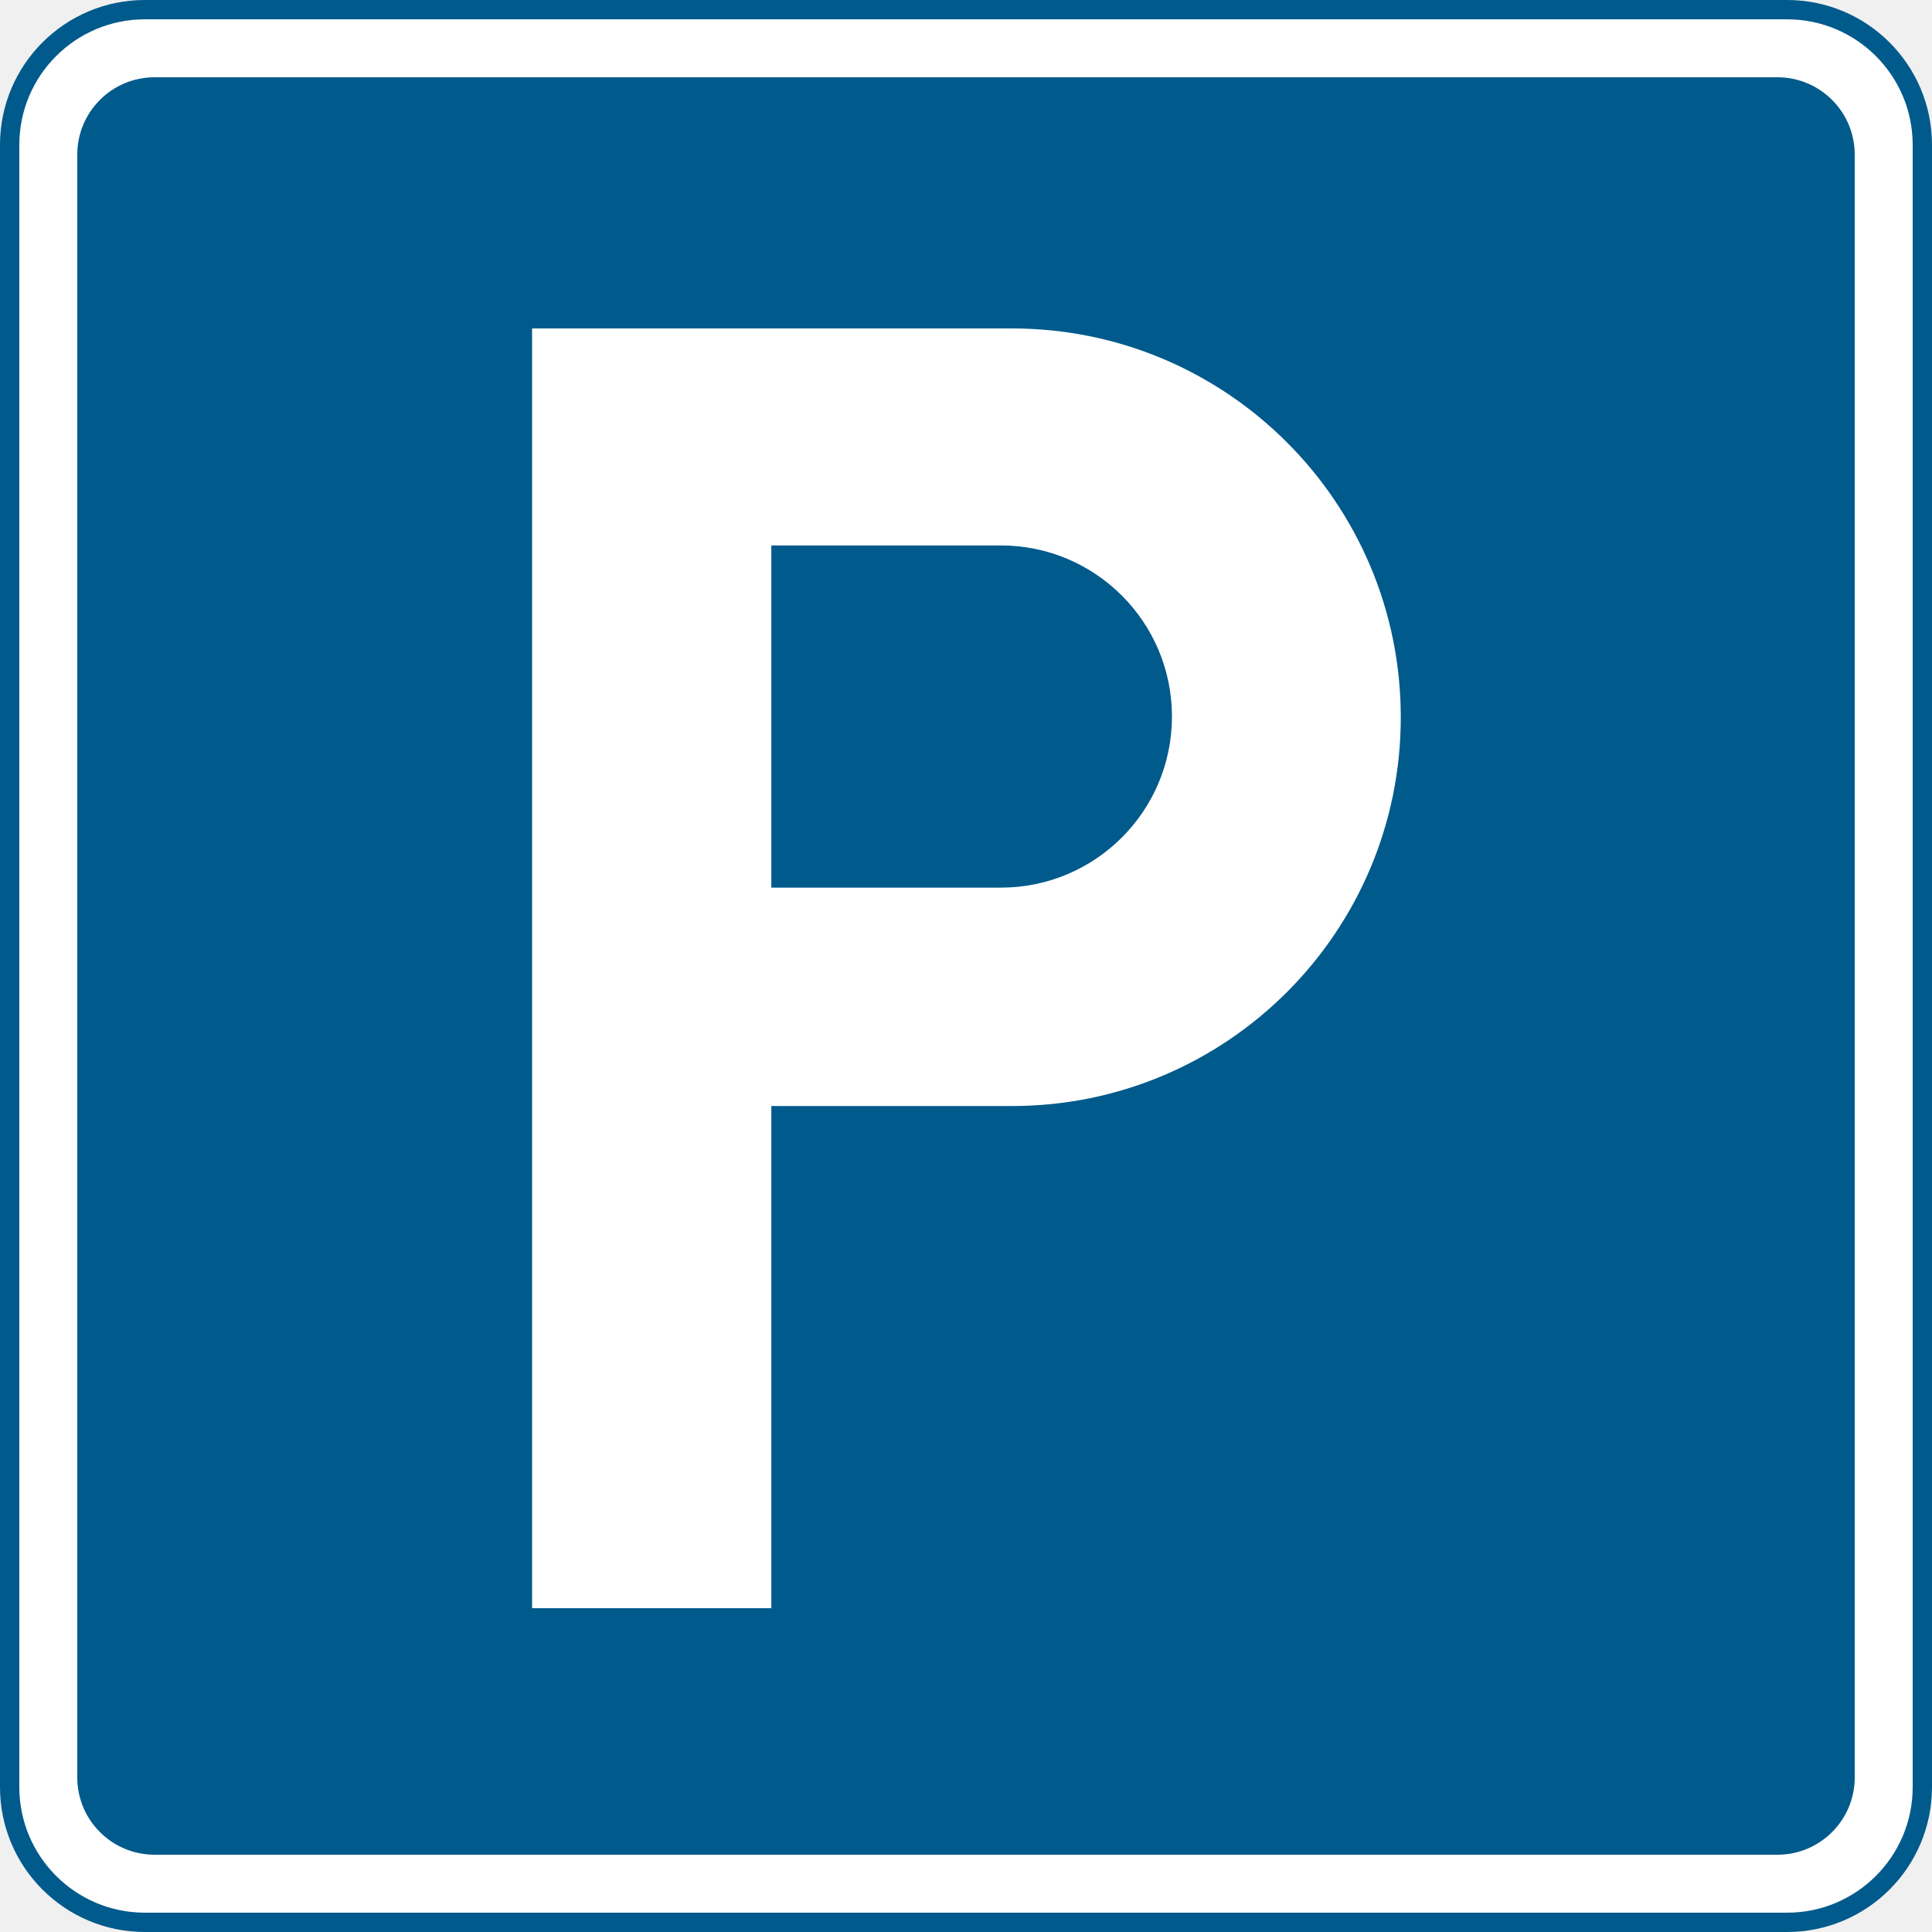
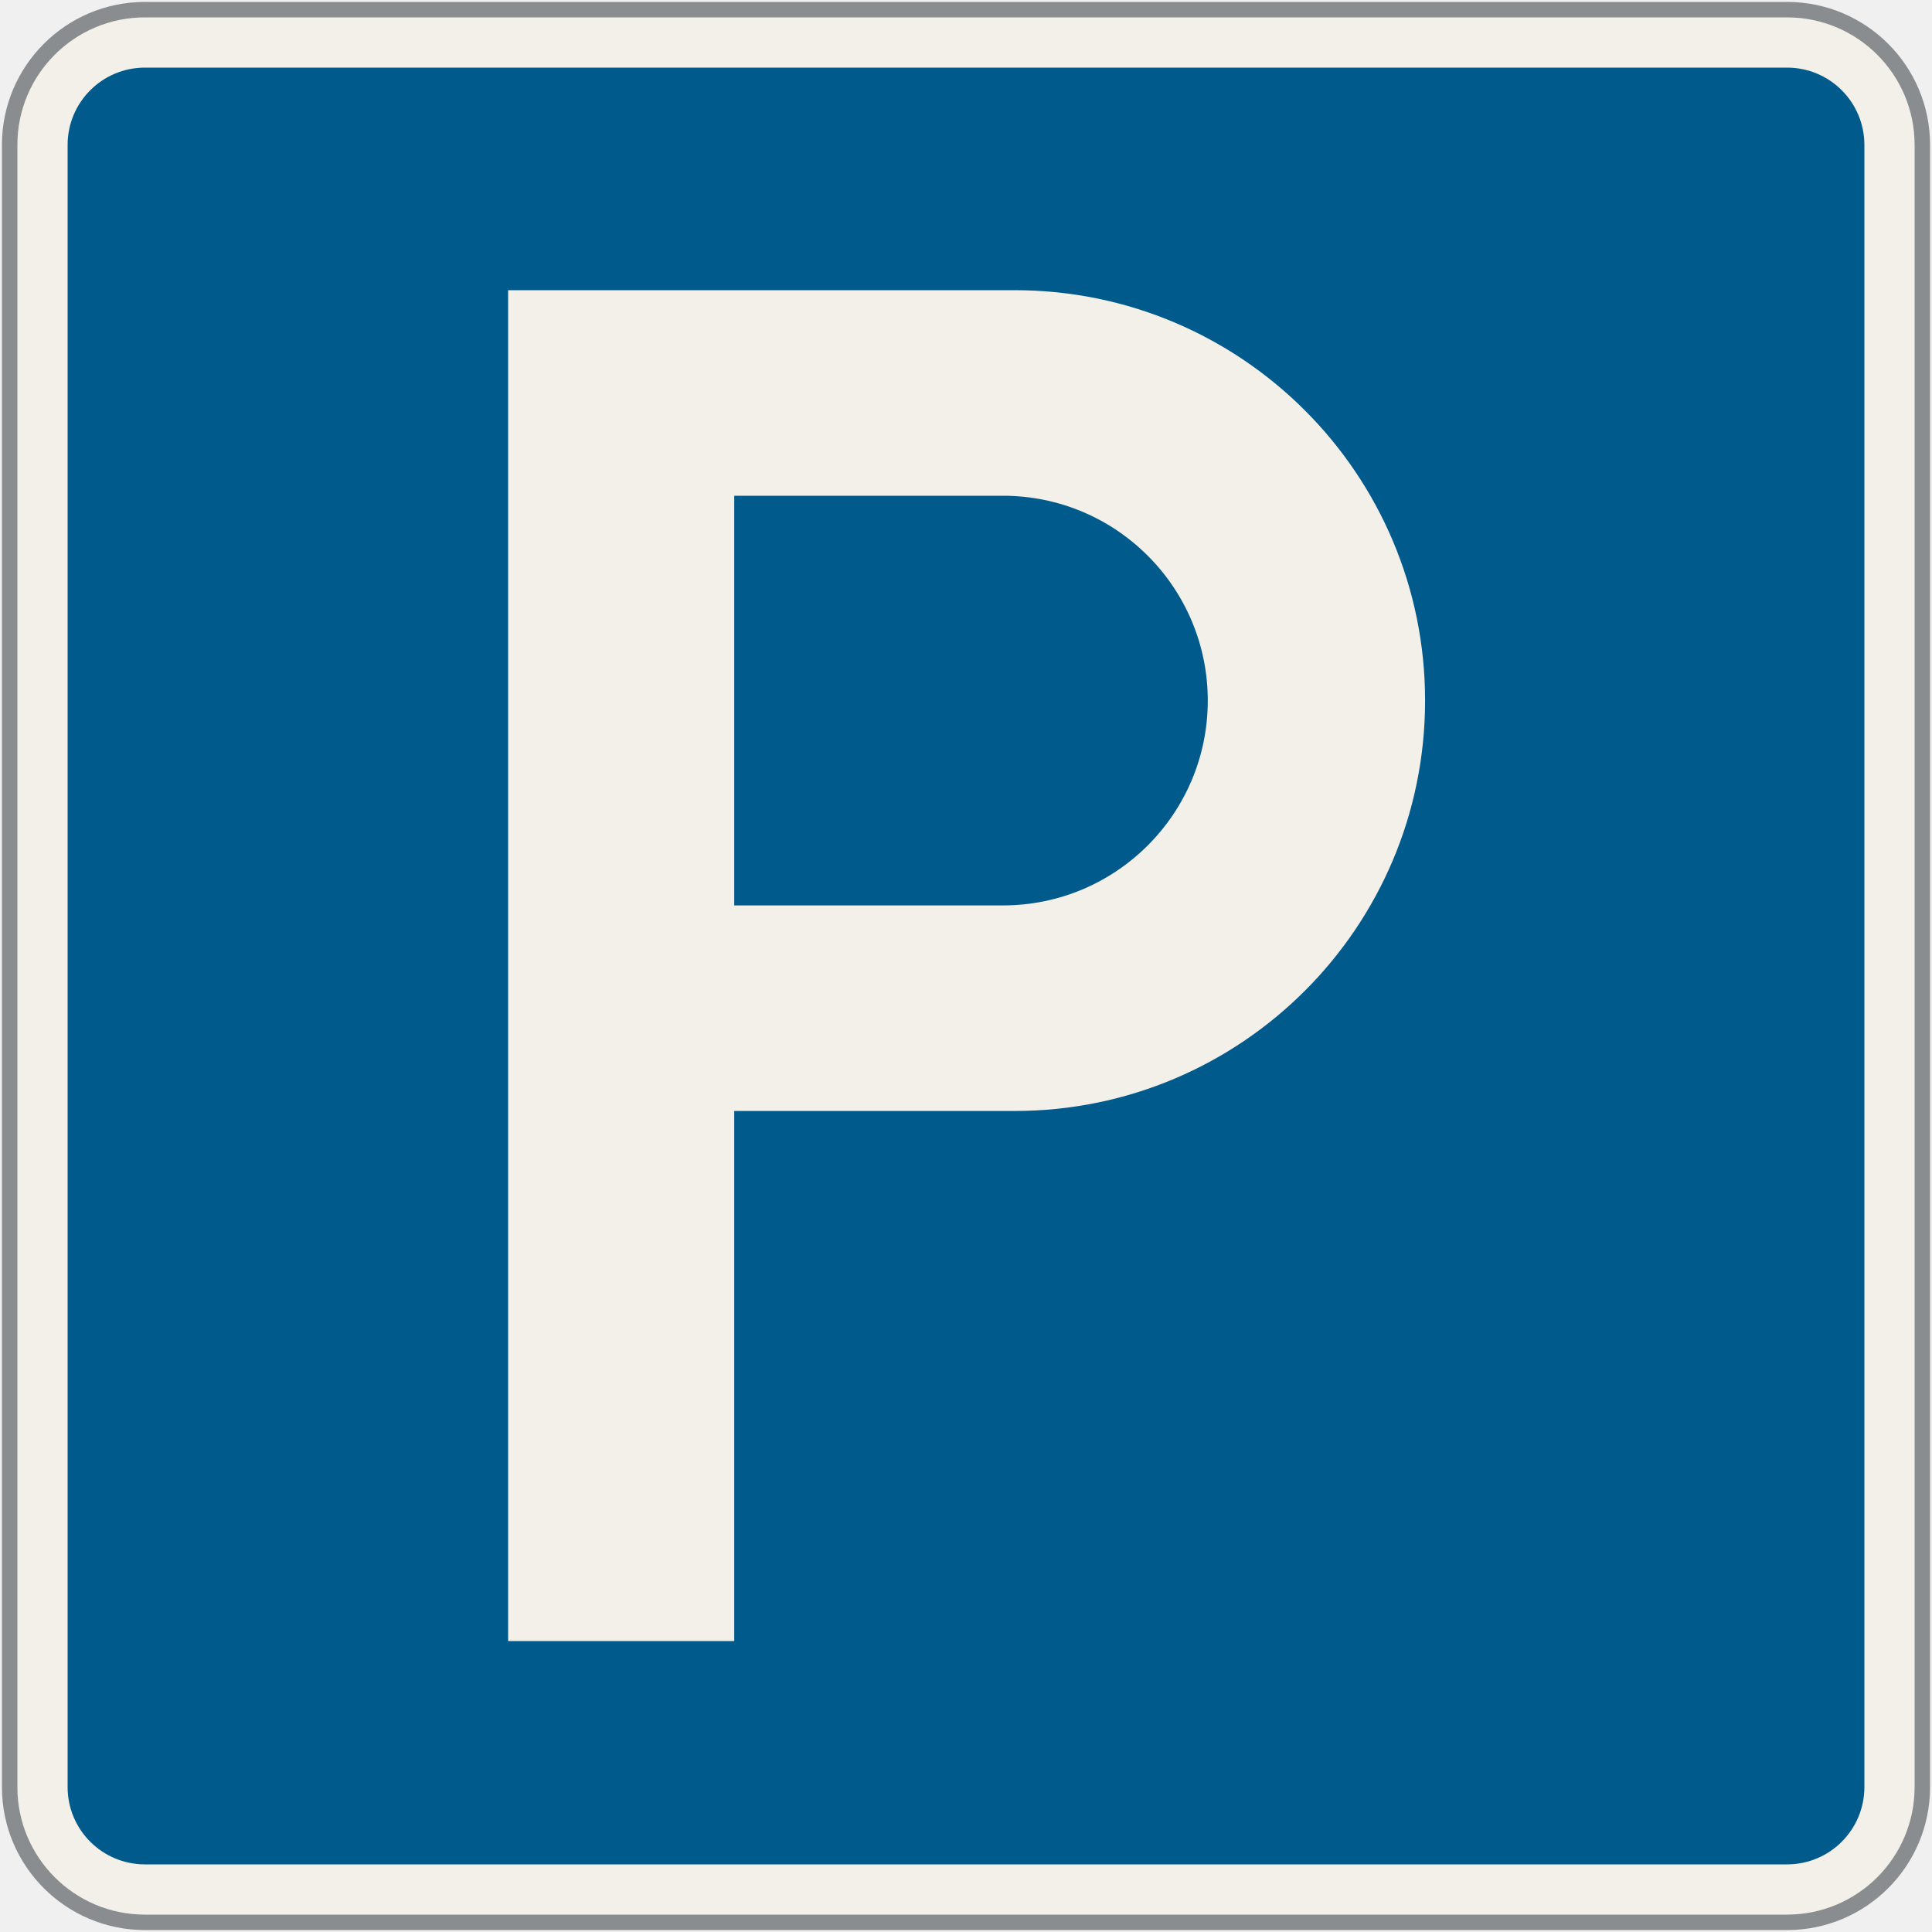
<svg xmlns="http://www.w3.org/2000/svg" viewBox="0 0 100 100">
-   <rect x=".5" y=".5" width="99" height="99" rx="7" fill="#fff" stroke="#005a8c" stroke-width="1" />
-   <rect x="4" y="4" width="92" height="92" rx="4" fill="#005a8c" />
-   <path transform="translate(9.54 1.16) scale(0.72)" d="M25 22H59.5A27.9 27.9 0 0 1 59.5 77.9H42.2V114H25ZM42.2 37.6V62.2H58.7A12.3 12.3 0 0 0 58.7 37.6Z" fill="#fff" fill-rule="evenodd" />
+   <rect x=".5" y=".5" width="99" height="99" rx="7" fill="#f2f0e8" stroke="#8a8d8f" stroke-width=".8" />
+   <rect x="3.5" y="3.5" width="93" height="93" rx="4" fill="#005a8c" />
+   <path transform="translate(7.3 -1.7) scale(0.76)" d="M25 22H59.5A27.9 27.9 0 0 1 59.5 77.9H40.4V114H25ZM40.4 36V63.9H58.7A13.95 13.95 0 0 0 58.7 36Z" fill="#f2f0e8" fill-rule="evenodd" />
</svg>
